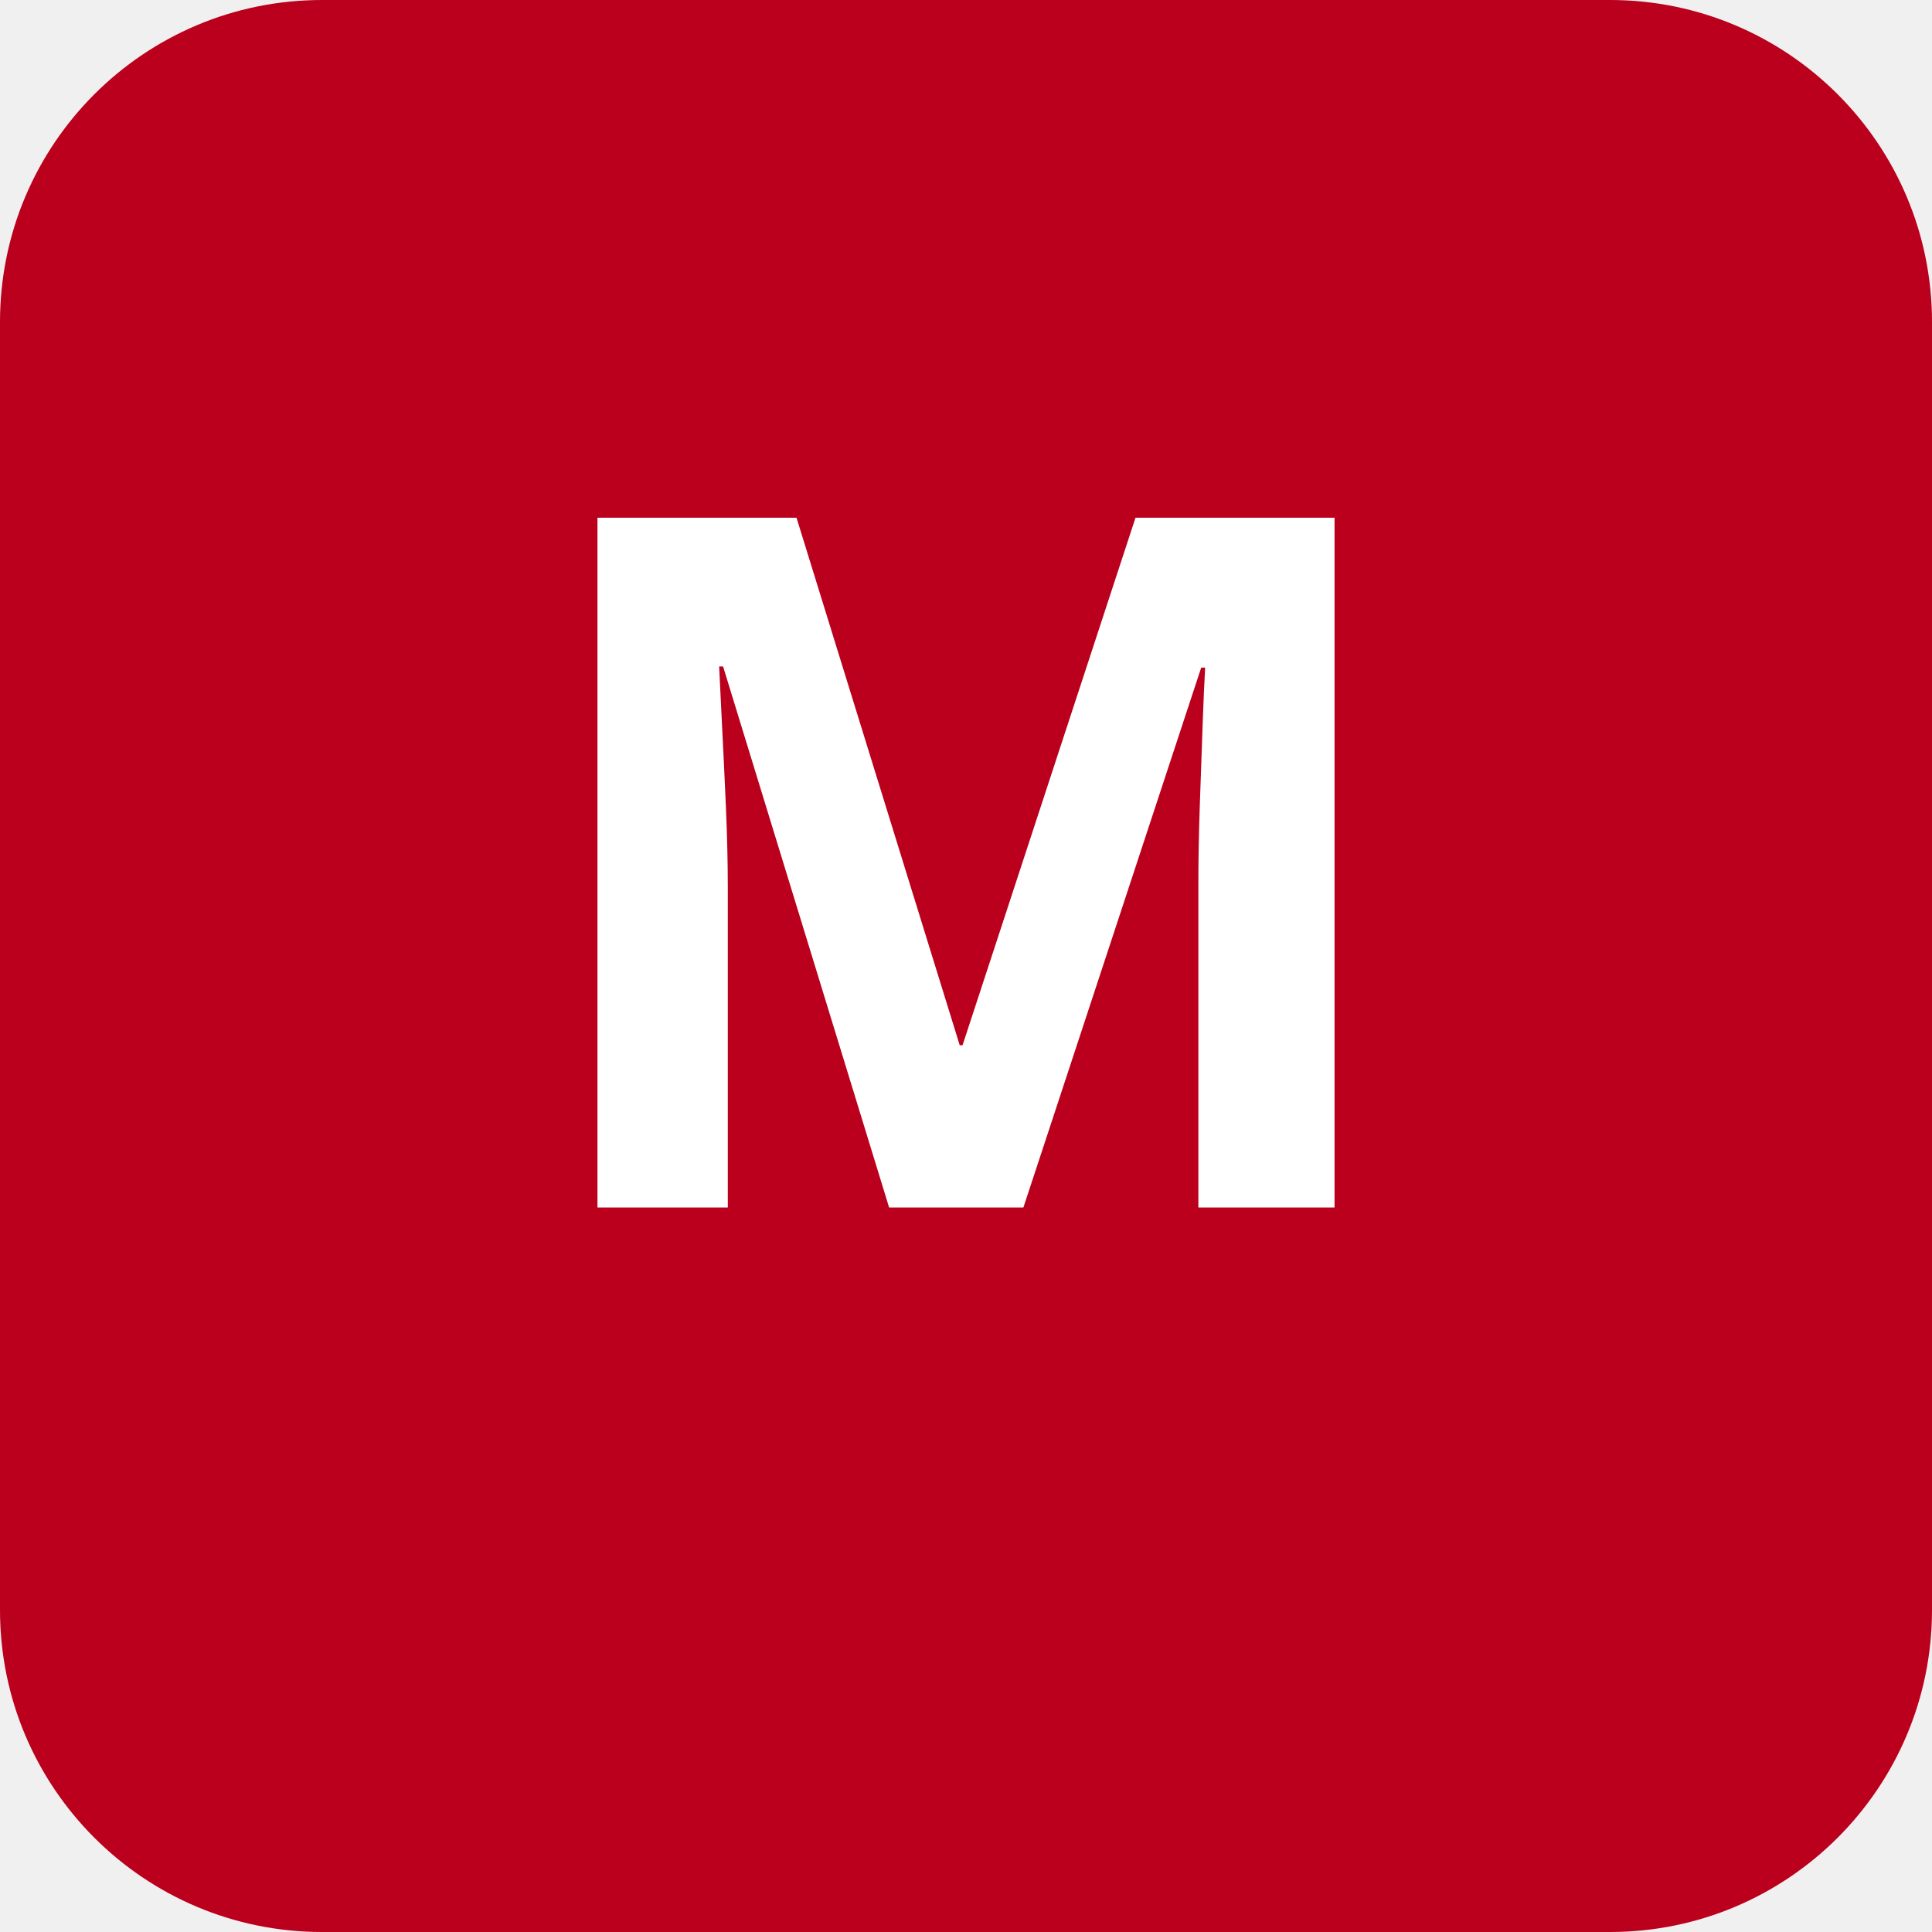
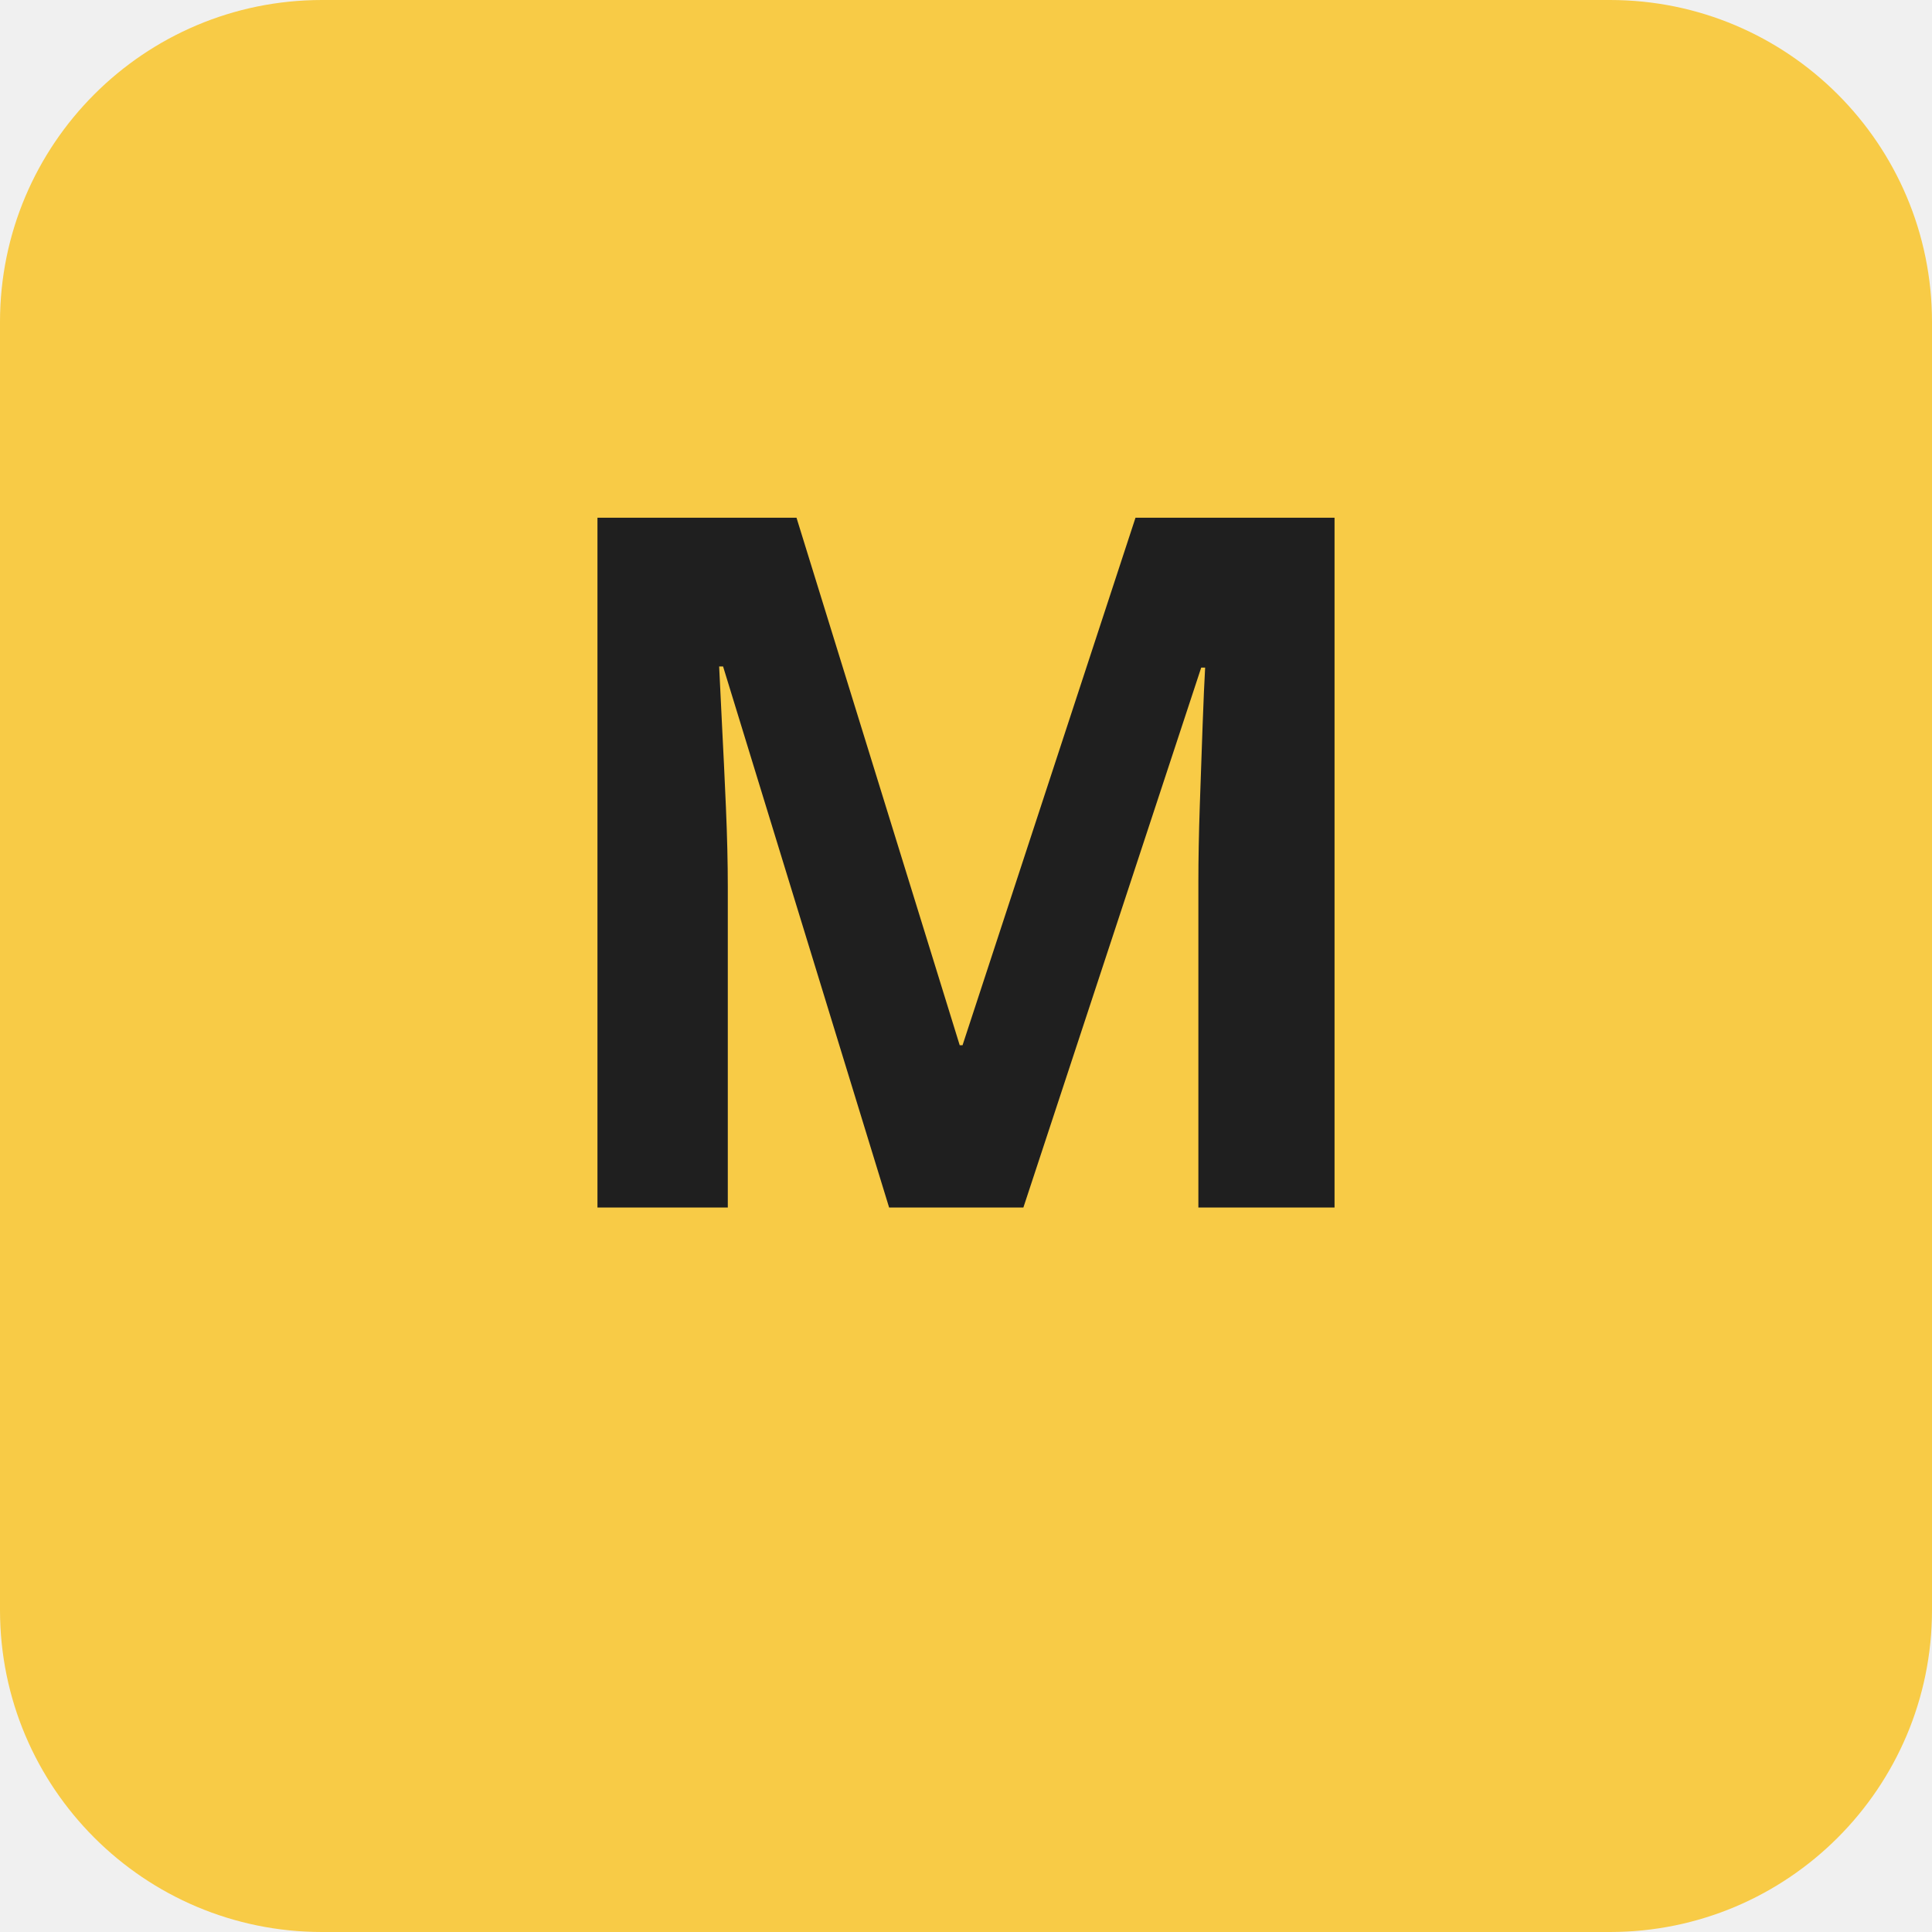
<svg xmlns="http://www.w3.org/2000/svg" viewBox="0 0 192 192" width="192" height="192">
-   <rect width="192" height="192" rx="32" fill="#ba001c" />
-   <text x="96" y="120" font-family="Plus Jakarta Sans, sans-serif" font-size="96" font-weight="900" fill="white" text-anchor="middle">M</text>
+   <rect width="192" height="192" rx="32" fill="#f8cb46" />
+   <text x="96" y="120" font-family="Plus Jakarta Sans, sans-serif" font-size="96" font-weight="900" fill="#1f1f1f" text-anchor="middle">M</text>
</svg>
